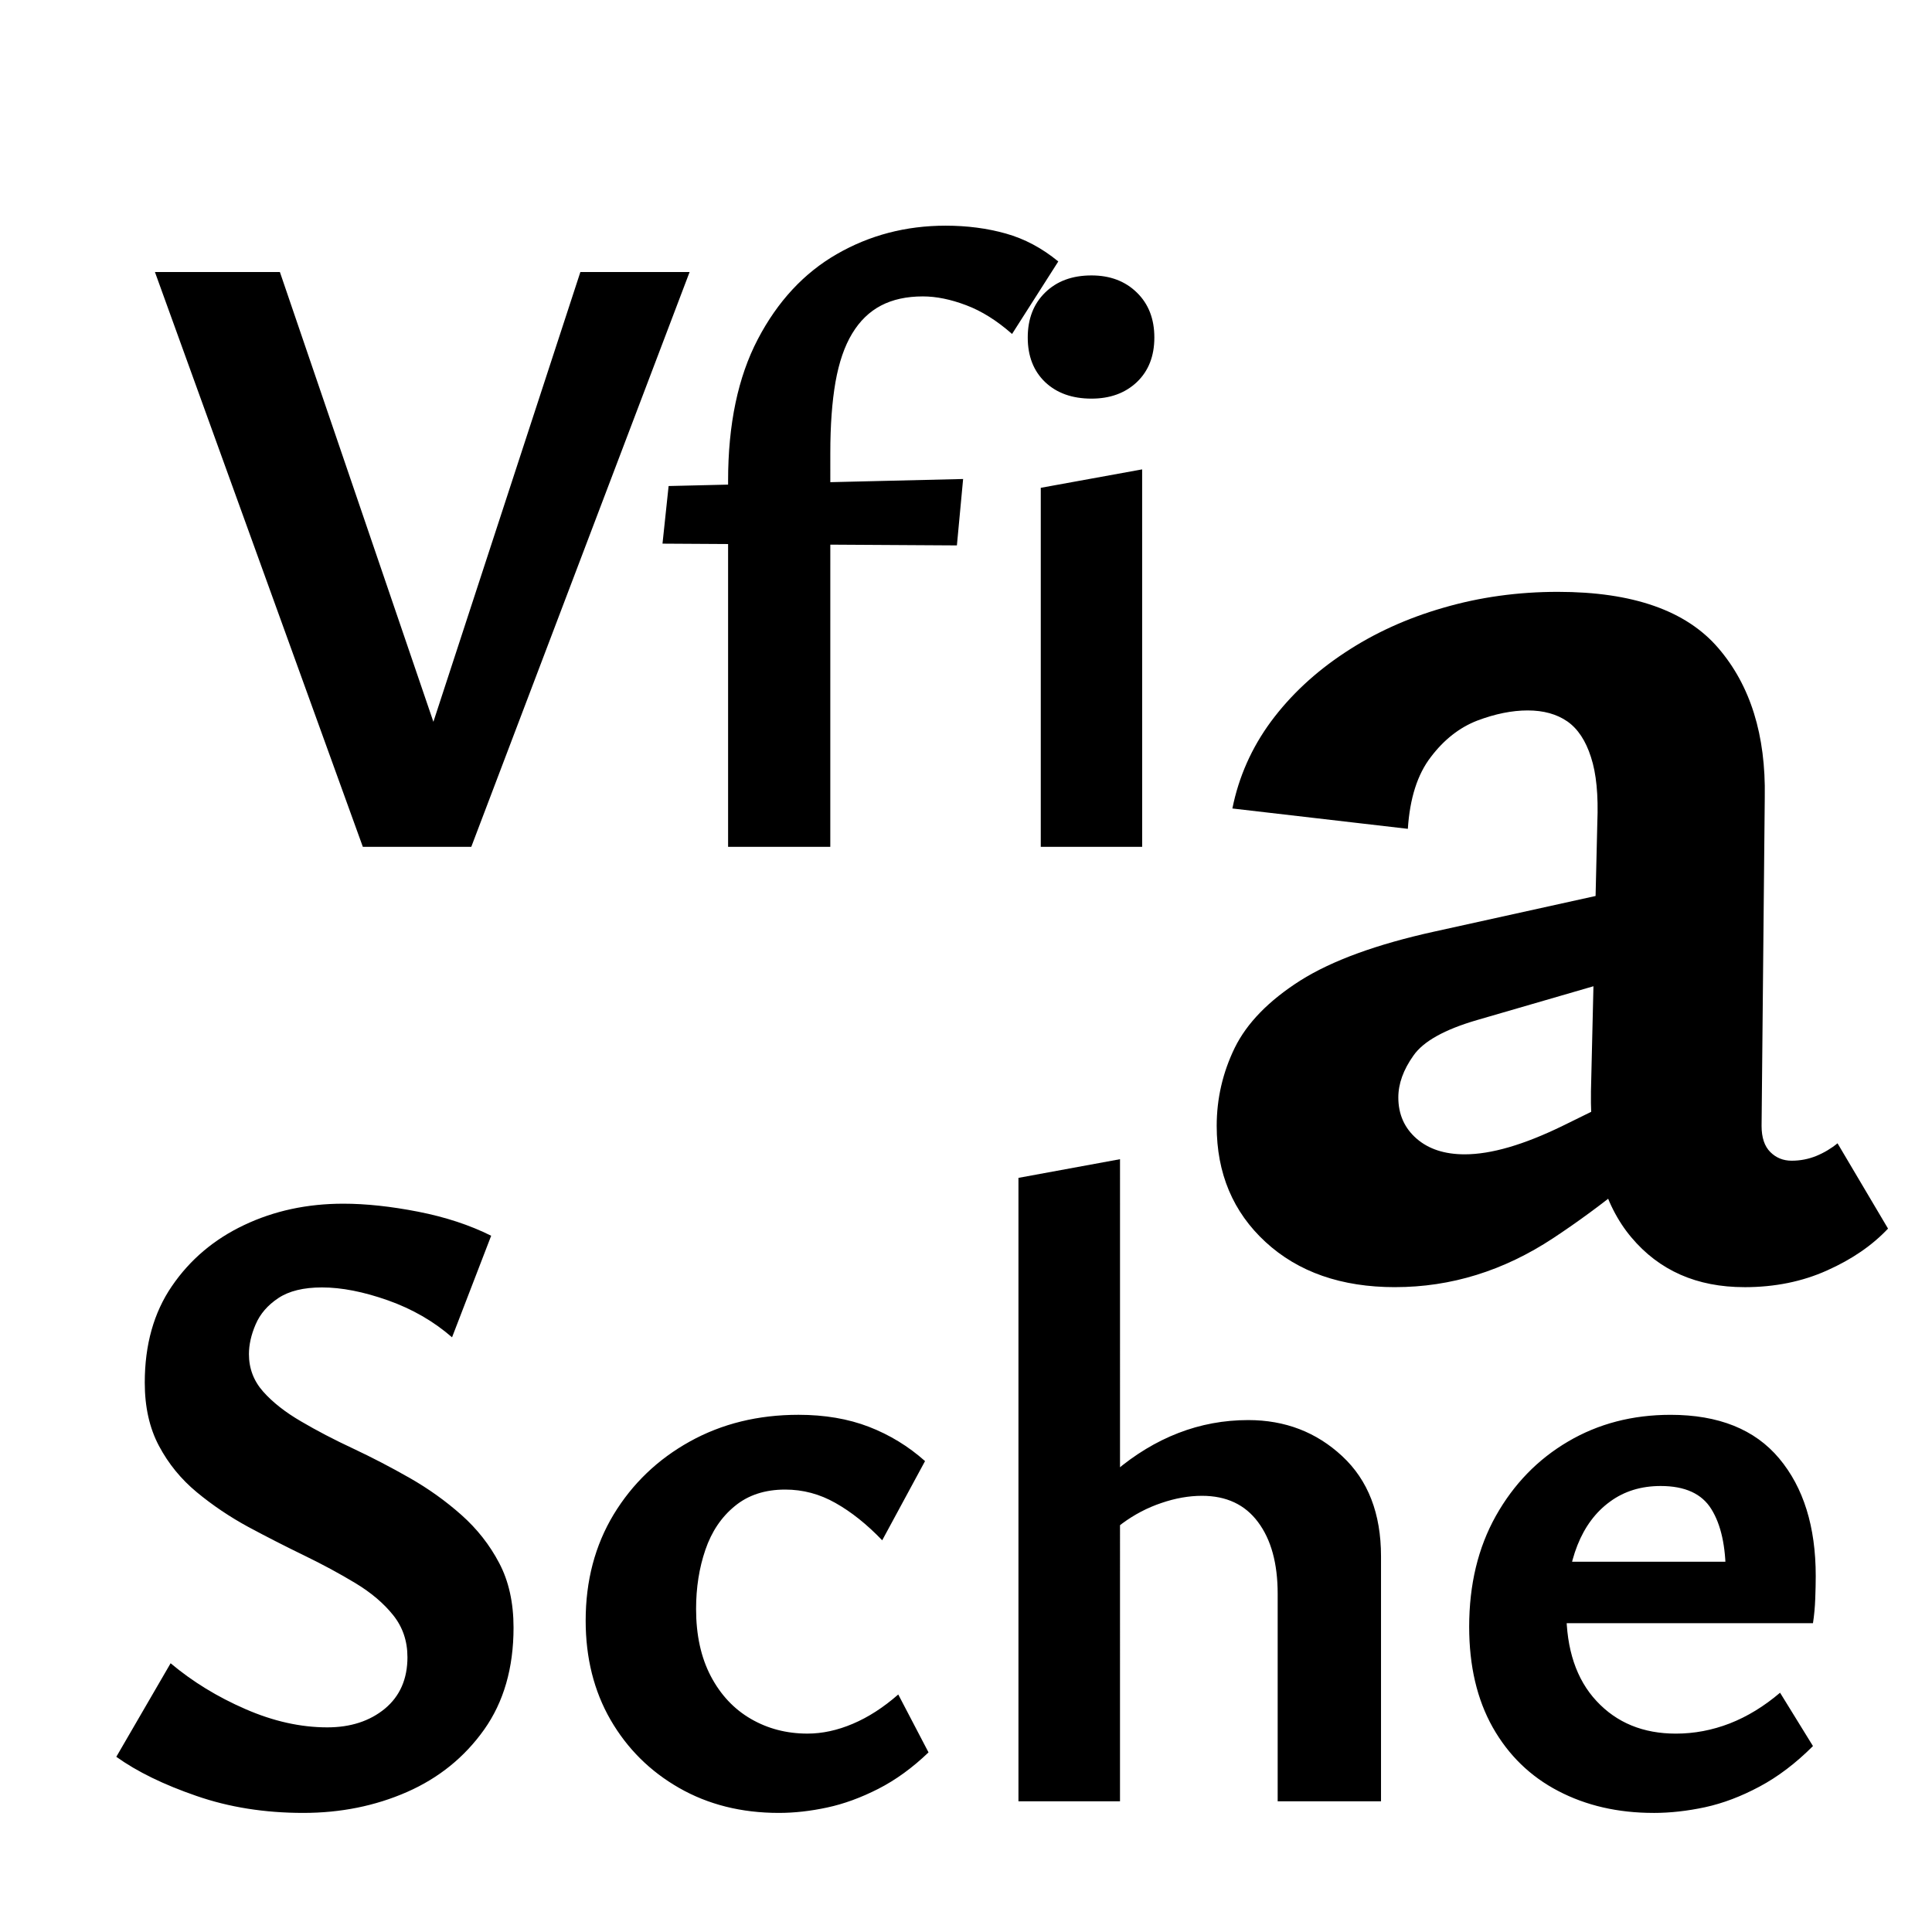
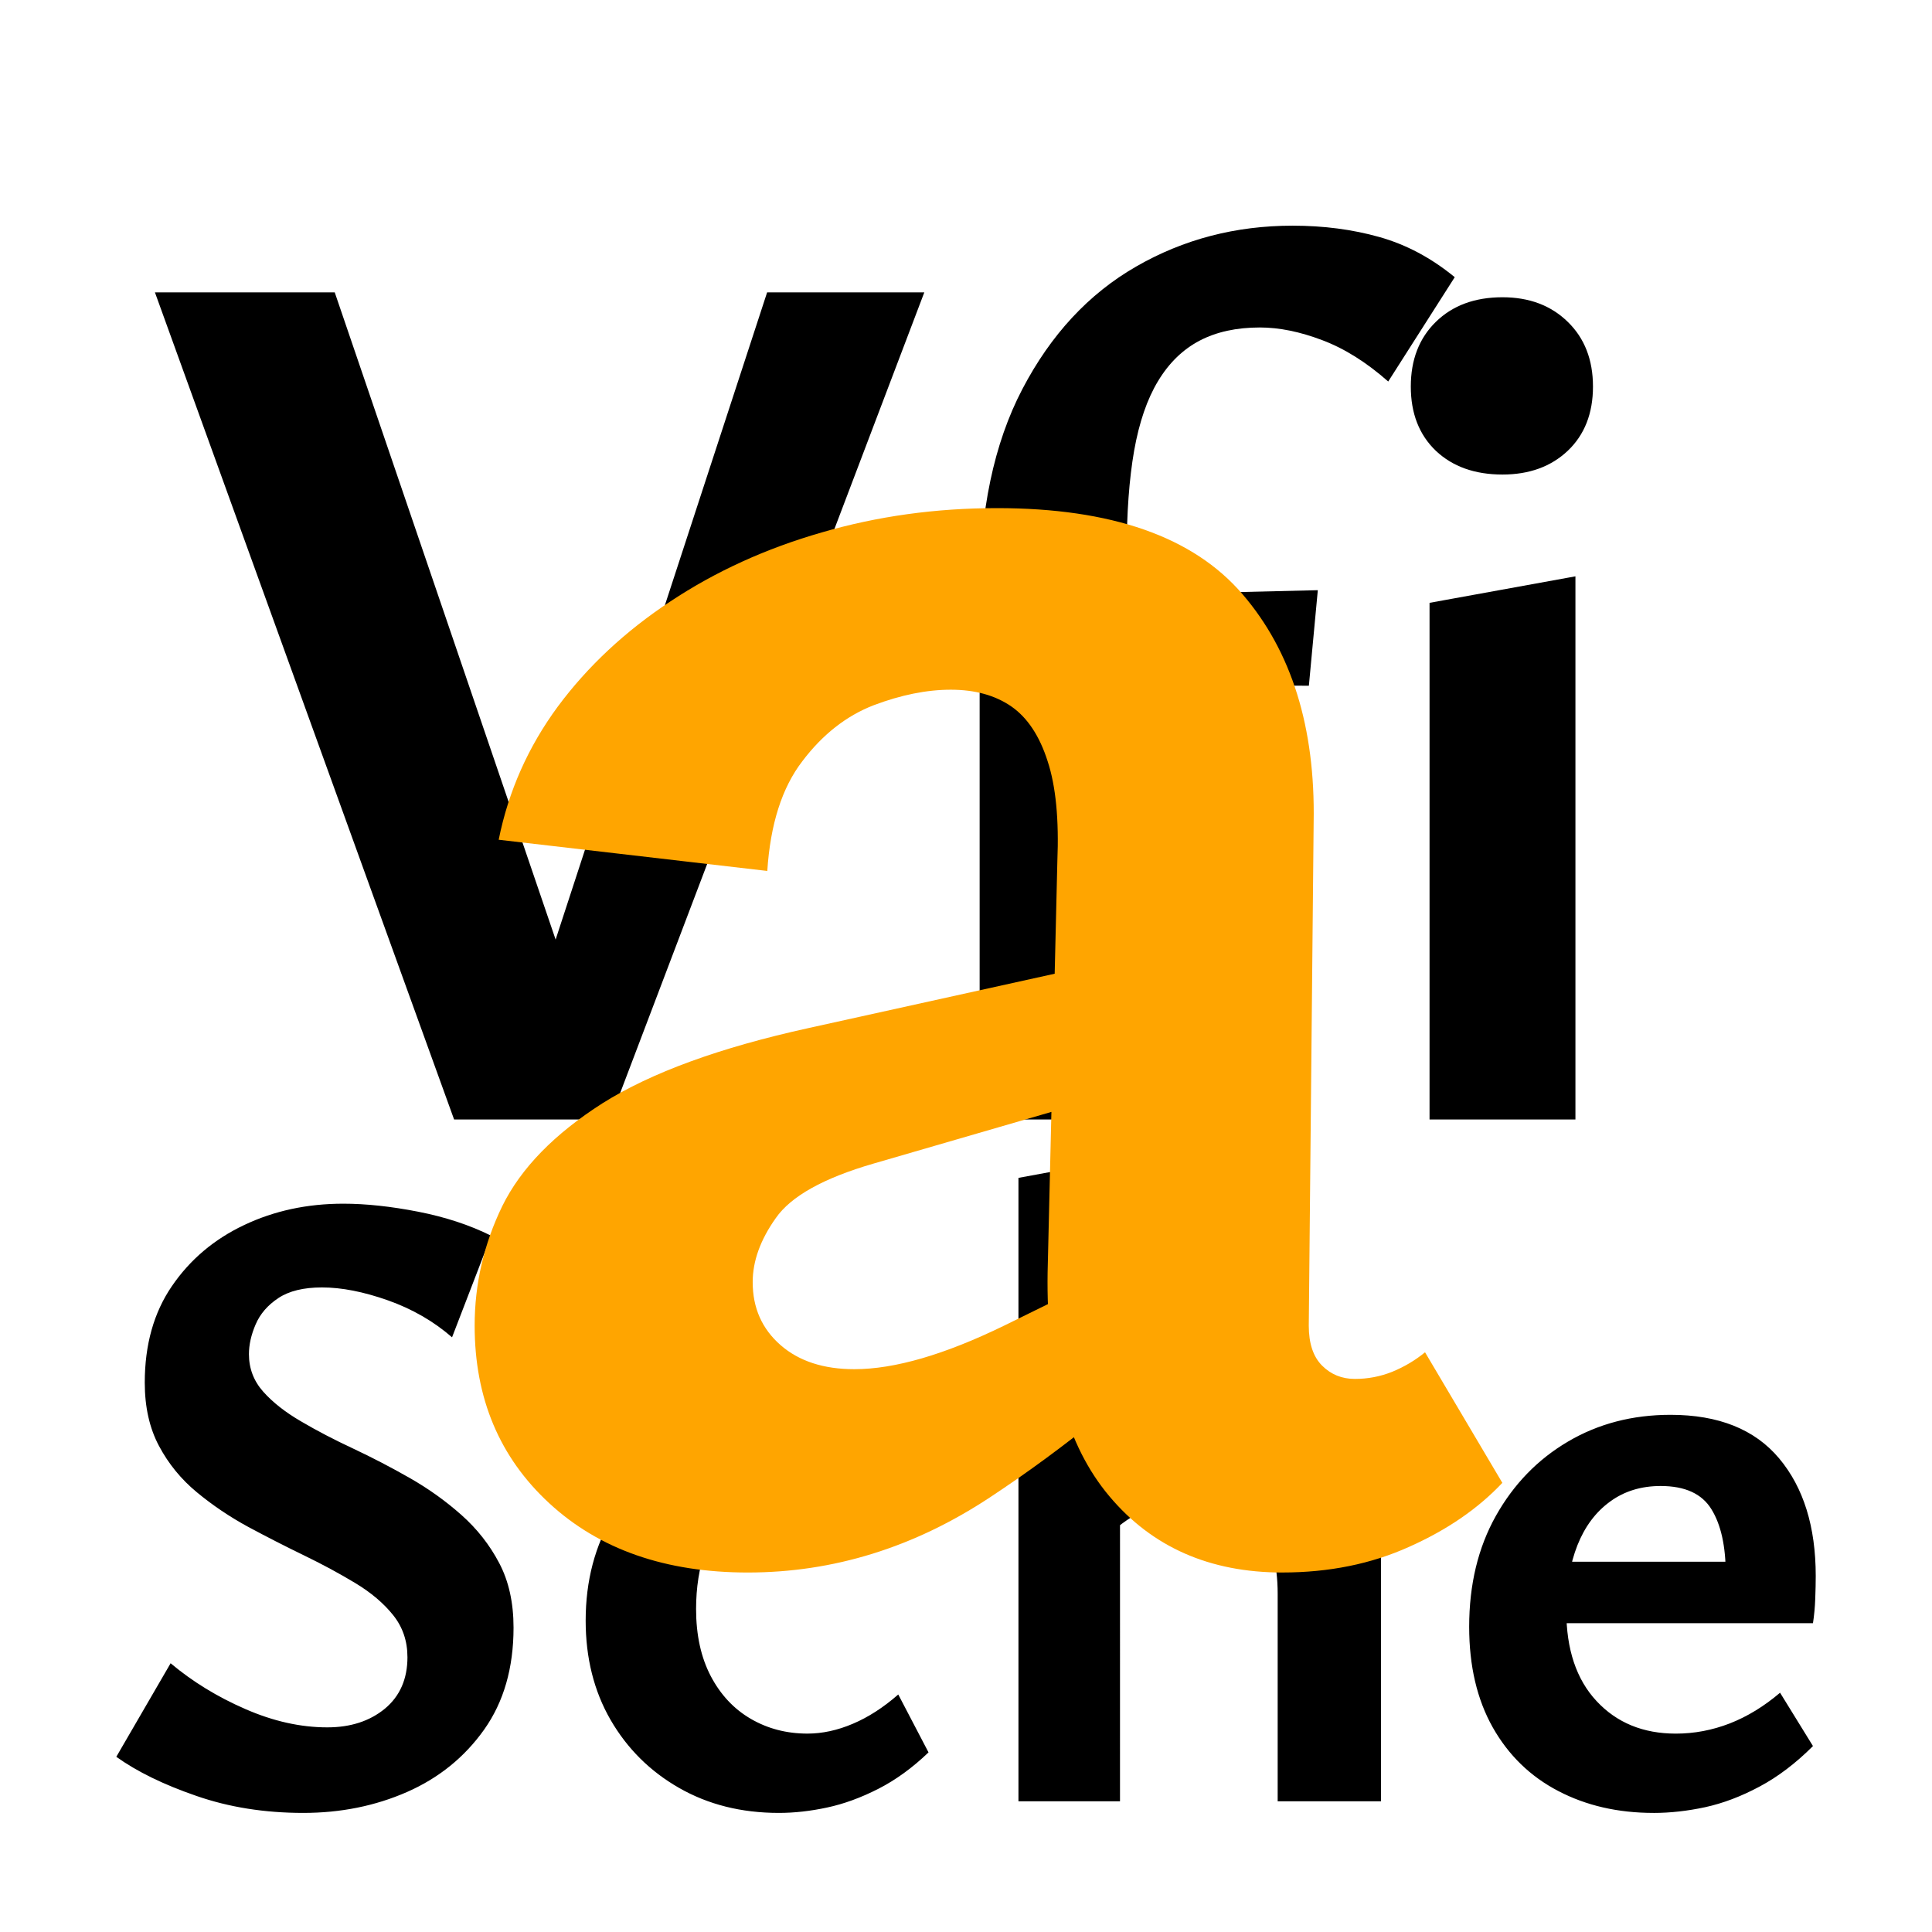
<svg xmlns="http://www.w3.org/2000/svg" width="100" height="100" version="1.1" id="svg1" viewBox="0 0 100 100">
  <defs id="defs1" />
-   <path id="path12" style="stroke-width:1" d="m 90.289,66.623 v 0 q -3.69,0 -5.854,-2.581 -2.164,-2.57 -2.087,-7.567 v 0 l 0.329,-13.893 q 0.088,-2.131 -0.329,-3.394 -0.406,-1.274 -1.219,-1.845 -0.824,-0.571 -2.054,-0.571 v 0 q -1.219,0 -2.614,0.527 -1.384,0.538 -2.405,1.889 -1.032,1.34 -1.186,3.712 v 0 L 63.788,41.847 q 0.494,-2.46 1.999,-4.503 1.516,-2.043 3.811,-3.558 2.284,-1.516 5.107,-2.328 2.823,-0.824 5.931,-0.824 v 0 q 5.81,0 8.303,2.91 2.493,2.899 2.405,7.721 v 0 l -0.165,17.012 q 0,0.901 0.45,1.351 0.45,0.45 1.109,0.45 v 0 q 0.659,0 1.263,-0.242 0.615,-0.253 1.109,-0.659 v 0 l 2.614,4.415 q -1.23,1.307 -3.152,2.164 -1.922,0.868 -4.283,0.868 z m -18.077,0 v 0 q -4.173,0 -6.71,-2.339 -2.526,-2.328 -2.526,-6.008 v 0 q 0,-2.12 0.934,-4.042 0.945,-1.922 3.394,-3.482 2.46,-1.549 6.952,-2.537 v 0 l 13.333,-2.943 0.406,4.173 -11.532,3.35 q -2.537,0.736 -3.306,1.845 -0.78,1.098 -0.78,2.164 v 0 q 0,1.307 0.945,2.131 0.934,0.813 2.493,0.813 v 0 q 2.043,0 5.063,-1.472 3.031,-1.472 6.787,-3.438 v 0 l 0.165,3.196 q -3.591,3.514 -7.435,6.051 -3.844,2.537 -8.182,2.537 z" />
-   <path id="path6" style="stroke-width:1" d="m 21.089,85.769 v 0 q 0,-1.244 -0.737,-2.167 Q 19.615,82.679 18.396,81.943 17.176,81.206 15.746,80.512 14.316,79.819 12.861,79.039 11.412,78.252 10.186,77.237 8.966,76.228 8.229,74.841 7.493,73.46 7.493,71.566 v 0 q 0,-2.947 1.405,-4.997 1.405,-2.056 3.733,-3.158 2.328,-1.108 5.139,-1.108 v 0 q 1.752,0 3.876,0.415 2.117,0.415 3.777,1.244 v 0 l -2.025,5.257 Q 21.968,67.975 20.08,67.306 18.185,66.637 16.668,66.637 v 0 q -1.43,0 -2.26,0.551 -0.83,0.551 -1.176,1.362 -0.347,0.805 -0.347,1.542 v 0 q 0,1.108 0.737,1.938 0.737,0.83 1.963,1.542 1.22,0.718 2.693,1.405 1.474,0.693 2.929,1.523 1.455,0.83 2.675,1.913 1.22,1.084 1.956,2.489 0.743,1.405 0.743,3.343 v 0 q 0,3.133 -1.523,5.281 -1.523,2.142 -3.987,3.226 -2.47,1.084 -5.374,1.084 v 0 q -2.997,0 -5.529,-0.879 -2.538,-0.873 -4.148,-2.025 v 0 l 2.811,-4.842 q 1.703,1.43 3.87,2.371 2.167,0.947 4.241,0.947 v 0 q 1.802,0 2.978,-0.966 1.17,-0.972 1.17,-2.675 z m 19.224,8.067 v 0 q -2.904,0 -5.164,-1.294 Q 32.896,91.254 31.602,89.019 30.314,86.784 30.314,83.88 v 0 q 0,-3.09 1.449,-5.492 1.455,-2.396 3.944,-3.777 2.489,-1.381 5.622,-1.381 v 0 q 2.031,0 3.641,0.619 1.616,0.625 2.91,1.777 v 0 l -2.217,4.099 q -1.195,-1.244 -2.421,-1.932 -1.22,-0.693 -2.6,-0.693 v 0 q -1.573,0 -2.607,0.854 -1.04,0.848 -1.523,2.26 -0.483,1.405 -0.483,3.065 v 0 q 0,2.025 0.762,3.48 0.762,1.449 2.074,2.21 1.313,0.762 2.929,0.762 v 0 q 1.152,0 2.347,-0.508 1.201,-0.508 2.353,-1.517 v 0 l 1.566,2.997 q -1.244,1.195 -2.6,1.888 -1.362,0.693 -2.65,0.966 -1.294,0.279 -2.495,0.279 z m 31.168,-0.601 H 66.132 V 82.494 q 0,-2.353 -1.015,-3.709 -1.009,-1.362 -2.904,-1.362 v 0 q -1.015,0 -2.099,0.371 -1.084,0.365 -2.025,1.059 -0.947,0.693 -1.498,1.703 v 0 l -1.709,-1.152 q 1.294,-1.932 2.836,-3.251 1.548,-1.313 3.275,-1.981 1.727,-0.669 3.616,-0.669 v 0 q 2.86,0 4.866,1.87 2.006,1.864 2.006,5.182 v 0 z m -13.51,0 H 52.715 V 60.966 l 5.257,-0.966 z m 27.614,0.601 v 0 q -2.761,0 -4.928,-1.133 -2.167,-1.127 -3.393,-3.294 -1.22,-2.167 -1.22,-5.207 v 0 q 0,-3.275 1.381,-5.739 1.387,-2.47 3.74,-3.851 2.347,-1.381 5.3,-1.381 v 0 q 3.733,0 5.622,2.254 1.895,2.26 1.895,6.086 v 0 q 0,0.508 -0.025,1.176 -0.025,0.669 -0.118,1.269 v 0 h -4.514 v -2.538 q 0,-2.167 -0.743,-3.362 -0.737,-1.201 -2.625,-1.201 v 0 q -1.523,0 -2.625,0.811 -1.108,0.805 -1.684,2.254 -0.576,1.455 -0.576,3.393 v 0 q 0,2.997 1.566,4.675 1.566,1.684 4.105,1.684 v 0 q 1.424,0 2.786,-0.526 1.362,-0.532 2.607,-1.591 v 0 l 1.703,2.761 q -1.337,1.337 -2.768,2.099 -1.424,0.762 -2.811,1.065 -1.381,0.297 -2.675,0.297 z m 7.653,-9.82 H 78.626 l 0.601,-3.182 h 14.011 z" />
-   <path id="path1" style="stroke-width:1" d="M 24.393,43.833 H 18.781 L 8.019,14.08 h 6.468 l 9.723,28.49 h -3.48 l 9.31,-28.49 h 5.654 z m 34.725,0 H 53.87 V 25.249 l 5.247,-0.954 z M 56.494,20.633 v 0 q -1.494,0 -2.399,-0.856 -0.899,-0.862 -0.899,-2.308 v 0 q 0,-1.445 0.899,-2.326 0.905,-0.887 2.399,-0.887 v 0 q 1.445,0 2.35,0.887 0.905,0.881 0.905,2.326 v 0 q 0,1.445 -0.905,2.308 -0.905,0.856 -2.35,0.856 z M 42.976,43.833 h -5.29 v -18.949 q 0,-4.385 1.537,-7.324 1.537,-2.94 4.093,-4.409 2.551,-1.47 5.63,-1.47 v 0 q 1.67,0 3.116,0.407 1.452,0.407 2.715,1.445 v 0 l -2.393,3.753 q -1.178,-1.039 -2.375,-1.488 -1.203,-0.456 -2.241,-0.456 v 0 q -1.263,0 -2.168,0.474 -0.905,0.474 -1.494,1.452 -0.589,0.972 -0.862,2.508 -0.267,1.537 -0.267,3.662 v 0 z m 6.553,-15.603 -15.238,-0.091 0.316,-2.982 15.244,-0.364 z" />
+   <path id="path1" style="stroke-width:1" d="m 31.579,57.944 h -8.075 L 8.019,15.133 H 17.326 L 31.317,56.127 H 26.31 L 39.706,15.133 h 8.136 z m 49.965,0 H 73.993 V 31.203 L 81.544,29.831 Z M 77.768,24.562 v 0 q -2.15,0 -3.452,-1.232 Q 73.023,22.089 73.023,20.009 v 0 q 0,-2.08 1.293,-3.347 1.302,-1.276 3.452,-1.276 v 0 q 2.08,0 3.382,1.276 1.302,1.267 1.302,3.347 v 0 q 0,2.08 -1.302,3.321 -1.302,1.232 -3.382,1.232 z M 58.318,57.944 H 50.706 V 30.679 q 0,-6.309 2.211,-10.539 2.211,-4.23 5.89,-6.344 3.67,-2.115 8.101,-2.115 v 0 q 2.403,0 4.483,0.586 2.089,0.586 3.906,2.08 v 0 L 71.854,19.747 Q 70.159,18.252 68.437,17.606 66.707,16.95 65.213,16.95 v 0 q -1.818,0 -3.12,0.682 -1.302,0.682 -2.15,2.089 -0.848,1.398 -1.241,3.609 -0.385,2.211 -0.385,5.27 v 0 z M 67.747,35.494 45.821,35.363 46.275,31.072 68.21,30.548 Z M 21.089,85.769 v 0 q 0,-1.244 -0.737,-2.167 Q 19.615,82.679 18.396,81.943 17.176,81.206 15.746,80.512 14.316,79.819 12.861,79.039 11.412,78.252 10.186,77.237 8.966,76.228 8.229,74.841 7.493,73.46 7.493,71.566 v 0 q 0,-2.947 1.405,-4.997 1.405,-2.056 3.733,-3.158 2.328,-1.108 5.139,-1.108 v 0 q 1.752,0 3.876,0.415 2.117,0.415 3.777,1.244 v 0 l -2.025,5.257 Q 21.968,67.975 20.08,67.306 18.185,66.637 16.668,66.637 v 0 q -1.43,0 -2.26,0.551 -0.83,0.551 -1.176,1.362 -0.347,0.805 -0.347,1.542 v 0 q 0,1.108 0.737,1.938 0.737,0.83 1.963,1.542 1.22,0.718 2.693,1.405 1.474,0.693 2.929,1.523 1.455,0.83 2.675,1.913 1.22,1.084 1.956,2.489 0.743,1.405 0.743,3.343 v 0 q 0,3.133 -1.523,5.281 -1.523,2.142 -3.987,3.226 -2.47,1.084 -5.374,1.084 v 0 q -2.997,0 -5.529,-0.879 -2.538,-0.873 -4.148,-2.025 v 0 l 2.811,-4.842 q 1.703,1.43 3.87,2.371 2.167,0.947 4.241,0.947 v 0 q 1.802,0 2.978,-0.966 1.17,-0.972 1.17,-2.675 z m 19.224,8.067 v 0 q -2.904,0 -5.164,-1.294 Q 32.896,91.254 31.602,89.019 30.314,86.784 30.314,83.88 v 0 q 0,-3.09 1.449,-5.492 1.455,-2.396 3.944,-3.777 2.489,-1.381 5.622,-1.381 v 0 q 2.031,0 3.641,0.619 1.616,0.625 2.91,1.777 v 0 l -2.217,4.099 q -1.195,-1.244 -2.421,-1.932 -1.22,-0.693 -2.6,-0.693 v 0 q -1.573,0 -2.607,0.854 -1.04,0.848 -1.523,2.26 -0.483,1.405 -0.483,3.065 v 0 q 0,2.025 0.762,3.48 0.762,1.449 2.074,2.21 1.313,0.762 2.929,0.762 v 0 q 1.152,0 2.347,-0.508 1.201,-0.508 2.353,-1.517 v 0 l 1.566,2.997 q -1.244,1.195 -2.6,1.888 -1.362,0.693 -2.65,0.966 -1.294,0.279 -2.495,0.279 z m 31.168,-0.601 H 66.132 V 82.494 q 0,-2.353 -1.015,-3.709 -1.009,-1.362 -2.904,-1.362 v 0 q -1.015,0 -2.099,0.371 -1.084,0.365 -2.025,1.059 -0.947,0.693 -1.498,1.703 v 0 l -1.709,-1.152 q 1.294,-1.932 2.836,-3.251 1.548,-1.313 3.275,-1.981 1.727,-0.669 3.616,-0.669 v 0 q 2.86,0 4.866,1.87 2.006,1.864 2.006,5.182 v 0 z m -13.51,0 H 52.715 V 60.966 l 5.257,-0.966 z m 27.614,0.601 v 0 q -2.761,0 -4.928,-1.133 -2.167,-1.127 -3.393,-3.294 -1.22,-2.167 -1.22,-5.207 v 0 q 0,-3.275 1.381,-5.739 1.387,-2.47 3.74,-3.851 2.347,-1.381 5.3,-1.381 v 0 q 3.733,0 5.622,2.254 1.895,2.26 1.895,6.086 v 0 q 0,0.508 -0.025,1.176 -0.025,0.669 -0.118,1.269 v 0 h -4.514 v -2.538 q 0,-2.167 -0.743,-3.362 -0.737,-1.201 -2.625,-1.201 v 0 q -1.523,0 -2.625,0.811 -1.108,0.805 -1.684,2.254 -0.576,1.455 -0.576,3.393 v 0 q 0,2.997 1.566,4.675 1.566,1.684 4.105,1.684 v 0 q 1.424,0 2.786,-0.526 1.362,-0.532 2.607,-1.591 v 0 l 1.703,2.761 q -1.337,1.337 -2.768,2.099 -1.424,0.762 -2.811,1.065 -1.381,0.297 -2.675,0.297 z m 7.653,-9.82 H 78.626 l 0.601,-3.182 h 14.011 z" class="f-primary" />
+   <path id="path12" d="m 66.379,81.393 v 0 q -5.649,0 -8.961,-3.951 -3.312,-3.934 -3.194,-11.583 v 0 l 0.504,-21.267 q 0.134,-3.262 -0.504,-5.195 -0.622,-1.95 -1.866,-2.824 -1.261,-0.874 -3.144,-0.874 v 0 q -1.866,0 -4.001,0.807 -2.118,0.824 -3.682,2.892 -1.58,2.051 -1.816,5.682 v 0 L 25.812,43.465 q 0.757,-3.766 3.06,-6.893 2.32,-3.127 5.834,-5.447 3.497,-2.32 7.818,-3.564 4.321,-1.261 9.078,-1.261 v 0 q 8.893,0 12.71,4.455 3.816,4.438 3.682,11.819 v 0 l -0.252,26.042 q 0,1.379 0.689,2.068 0.689,0.689 1.698,0.689 v 0 q 1.009,0 1.933,-0.37 0.941,-0.387 1.698,-1.009 v 0 l 4.001,6.758 q -1.883,2.001 -4.825,3.312 -2.942,1.328 -6.557,1.328 z m -27.672,0 v 0 q -6.389,0 -10.272,-3.581 -3.867,-3.564 -3.867,-9.196 v 0 q 0,-3.245 1.429,-6.187 1.446,-2.942 5.195,-5.329 3.766,-2.37 10.642,-3.884 v 0 l 20.41,-4.506 0.622,6.389 -17.653,5.128 q -3.884,1.126 -5.06,2.824 -1.194,1.681 -1.194,3.312 v 0 q 0,2.001 1.446,3.262 1.429,1.244 3.816,1.244 v 0 q 3.127,0 7.75,-2.253 4.64,-2.253 10.39,-5.262 v 0 l 0.252,4.892 q -5.497,5.38 -11.382,9.263 -5.884,3.884 -12.525,3.884 z" class="f-accent" />
+   <style id="style1">.f-accent {
+ fill: orange
+ }</style>
</svg>
